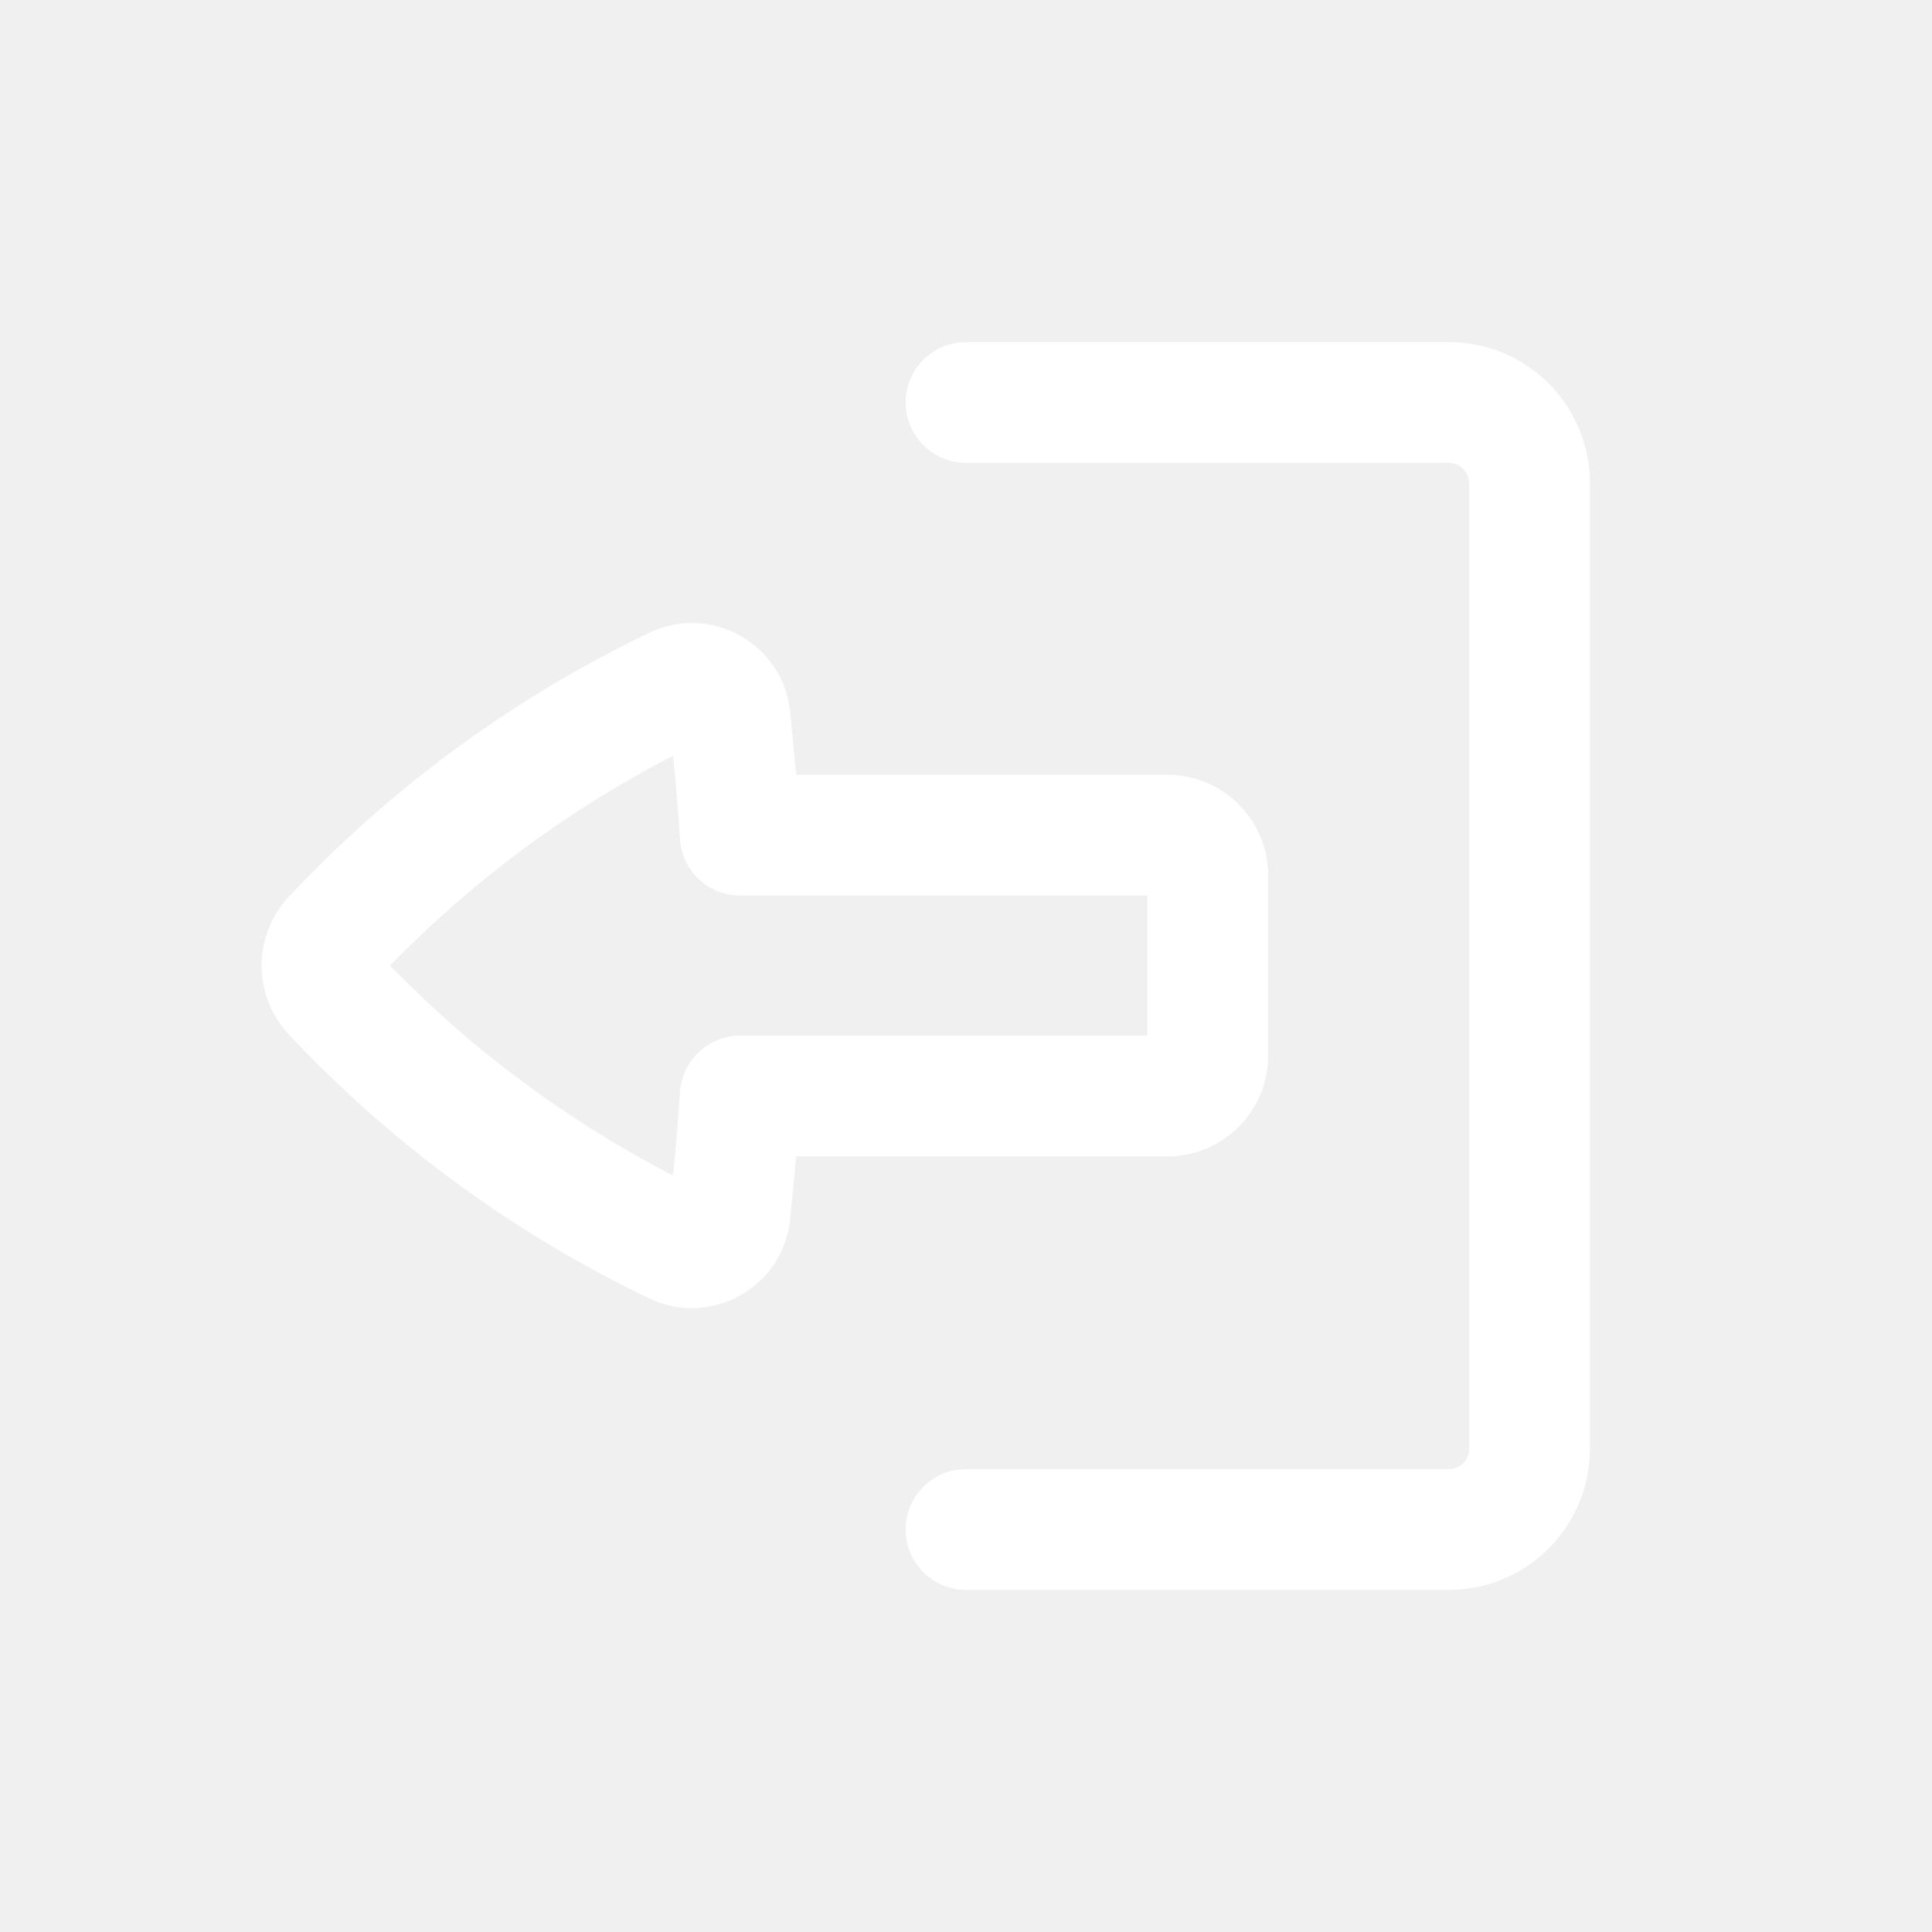
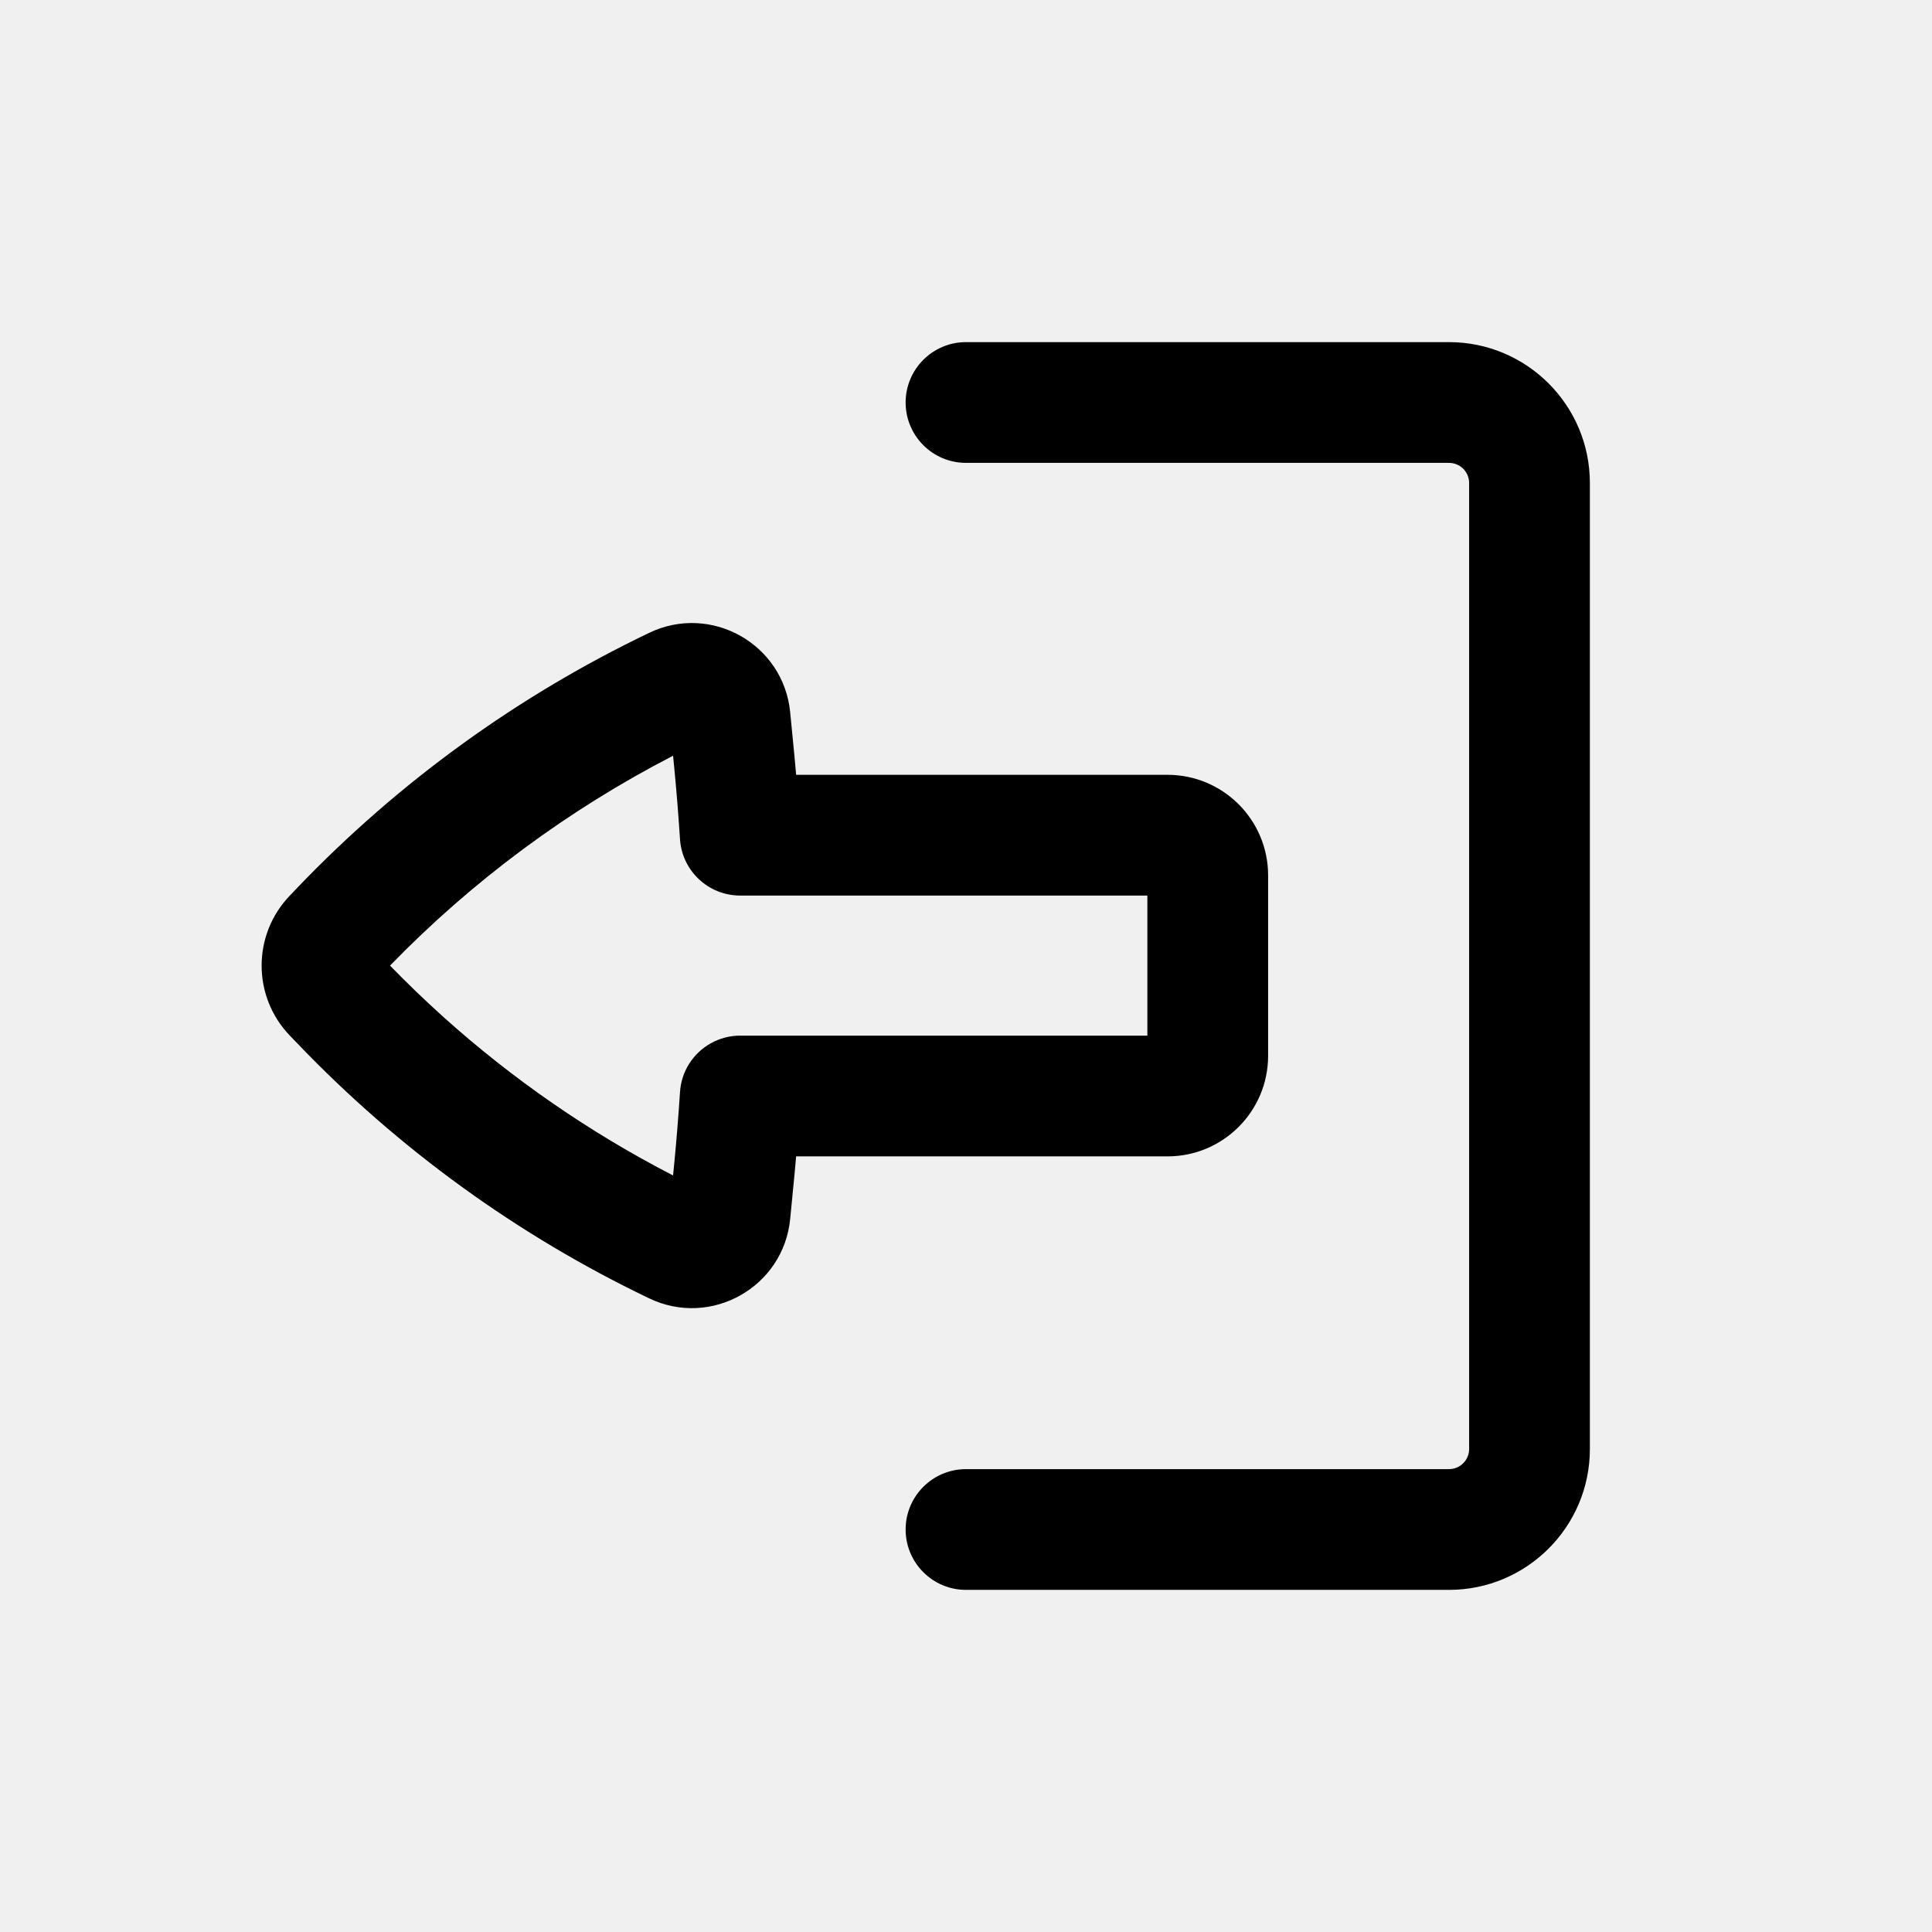
<svg xmlns="http://www.w3.org/2000/svg" width="24" height="24" viewBox="0 0 24 24" fill="none">
-   <path d="M12 18.25C11.586 18.25 11.25 18.586 11.25 19C11.25 19.414 11.586 19.75 12 19.75H18C18.966 19.75 19.75 18.966 19.75 18V6C19.75 5.034 18.966 4.25 18 4.25H12C11.586 4.25 11.25 4.586 11.25 5C11.25 5.414 11.586 5.75 12 5.75H18C18.138 5.75 18.25 5.862 18.25 6V18C18.25 18.138 18.138 18.25 18 18.25H12Z" fill="white" />
-   <path fill-rule="evenodd" clip-rule="evenodd" d="M14.503 14.365C15.193 14.365 15.753 13.806 15.753 13.115V10.875C15.753 10.184 15.193 9.625 14.503 9.625H9.89C9.884 9.551 9.877 9.478 9.87 9.404L9.816 8.849C9.734 8 8.833 7.493 8.065 7.861C6.43 8.644 4.951 9.716 3.697 11.024L3.598 11.128C3.134 11.613 3.134 12.377 3.598 12.862L3.697 12.965C4.951 14.274 6.43 15.346 8.065 16.129C8.833 16.497 9.734 15.989 9.816 15.141L9.87 14.585C9.877 14.512 9.884 14.439 9.89 14.365H14.503ZM9.195 12.865C8.929 12.865 8.693 13.005 8.56 13.216C8.495 13.319 8.455 13.439 8.447 13.569C8.428 13.859 8.405 14.15 8.377 14.44L8.361 14.602C7.325 14.068 6.363 13.403 5.498 12.624C5.274 12.422 5.056 12.212 4.845 11.995C5.869 10.941 7.057 10.061 8.361 9.388L8.377 9.55C8.405 9.84 8.428 10.13 8.447 10.421C8.471 10.817 8.799 11.125 9.195 11.125H14.253V12.865H9.195Z" fill="white" />
+   <path d="M12 18.25C11.586 18.25 11.25 18.586 11.25 19C11.25 19.414 11.586 19.75 12 19.75H18C18.966 19.75 19.75 18.966 19.75 18V6C19.75 5.034 18.966 4.25 18 4.25H12C11.586 4.25 11.25 4.586 11.25 5C11.25 5.414 11.586 5.75 12 5.75H18C18.138 5.75 18.25 5.862 18.25 6V18C18.25 18.138 18.138 18.25 18 18.25H12Z" fill="black" />
+   <path fill-rule="evenodd" clip-rule="evenodd" d="M14.503 14.365C15.193 14.365 15.753 13.806 15.753 13.115V10.875C15.753 10.184 15.193 9.625 14.503 9.625H9.89C9.884 9.551 9.877 9.478 9.87 9.404L9.816 8.849C9.734 8 8.833 7.493 8.065 7.861C6.43 8.644 4.951 9.716 3.697 11.024L3.598 11.128C3.134 11.613 3.134 12.377 3.598 12.862L3.697 12.965C4.951 14.274 6.43 15.346 8.065 16.129C8.833 16.497 9.734 15.989 9.816 15.141L9.87 14.585C9.877 14.512 9.884 14.439 9.89 14.365H14.503ZM9.195 12.865C8.929 12.865 8.693 13.005 8.56 13.216C8.495 13.319 8.455 13.439 8.447 13.569C8.428 13.859 8.405 14.15 8.377 14.44L8.361 14.602C7.325 14.068 6.363 13.403 5.498 12.624C5.274 12.422 5.056 12.212 4.845 11.995C5.869 10.941 7.057 10.061 8.361 9.388L8.377 9.55C8.405 9.84 8.428 10.13 8.447 10.421C8.471 10.817 8.799 11.125 9.195 11.125H14.253V12.865H9.195Z" fill="black" />
</svg>
